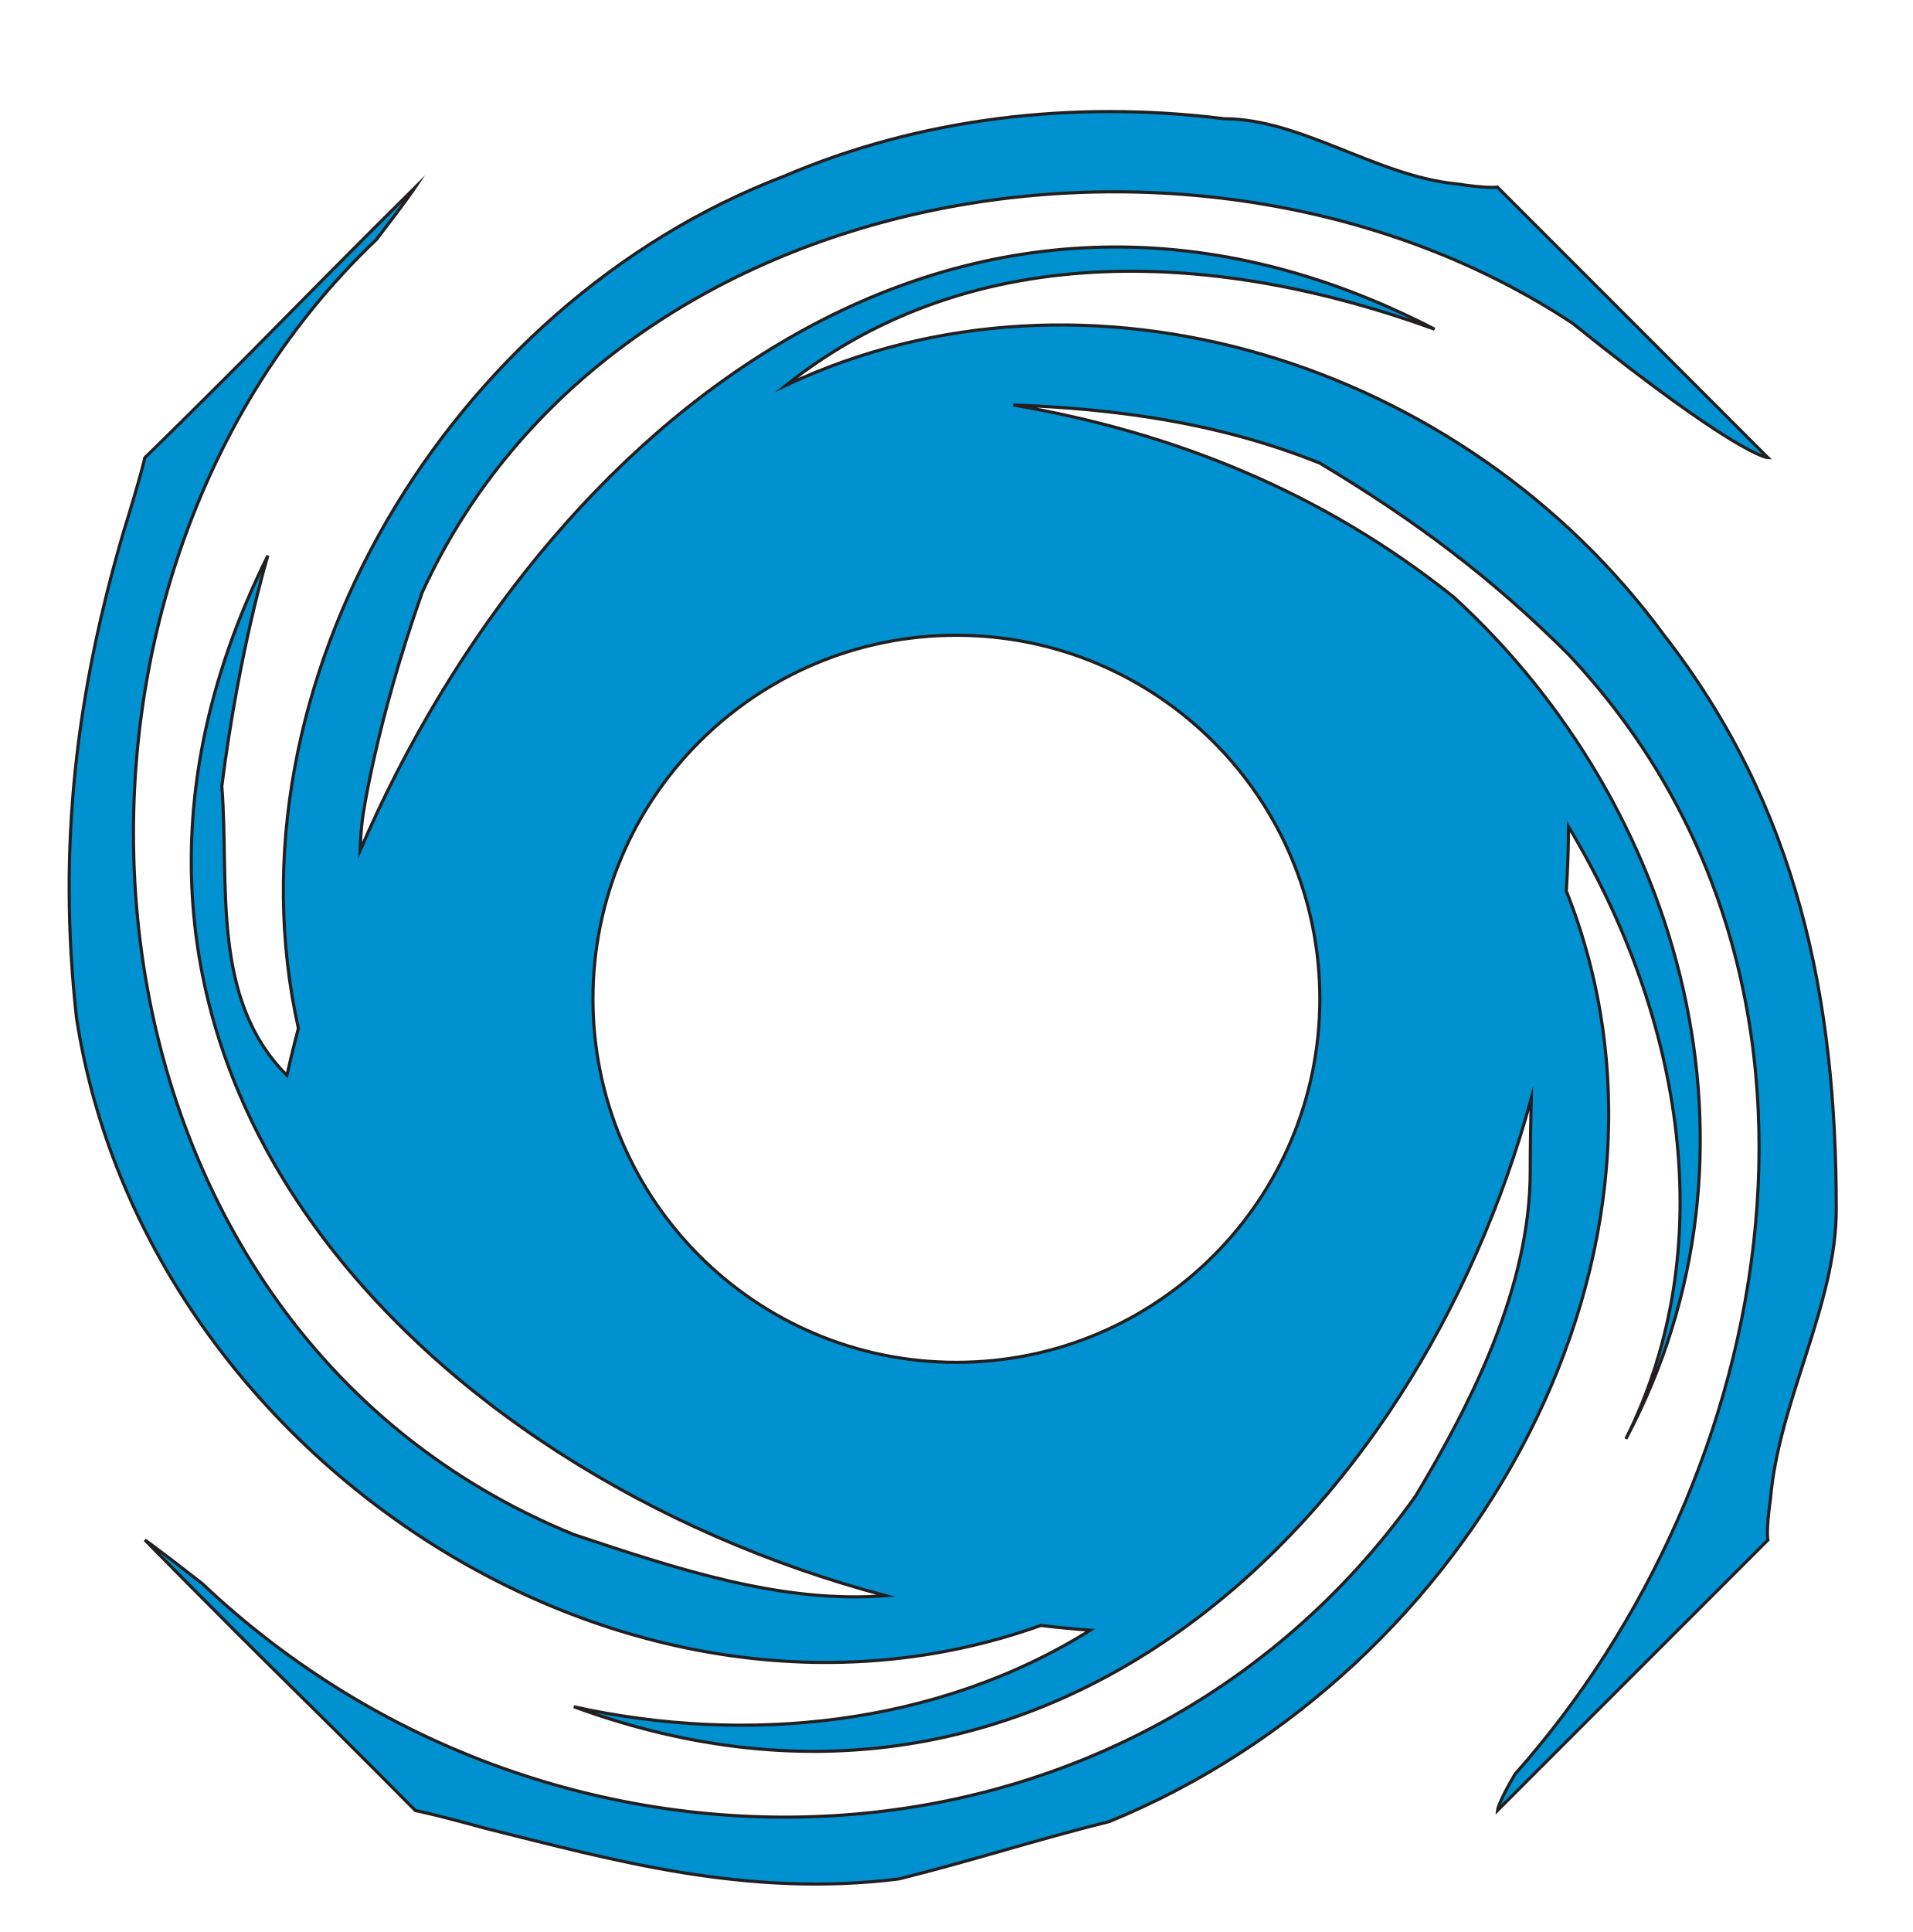
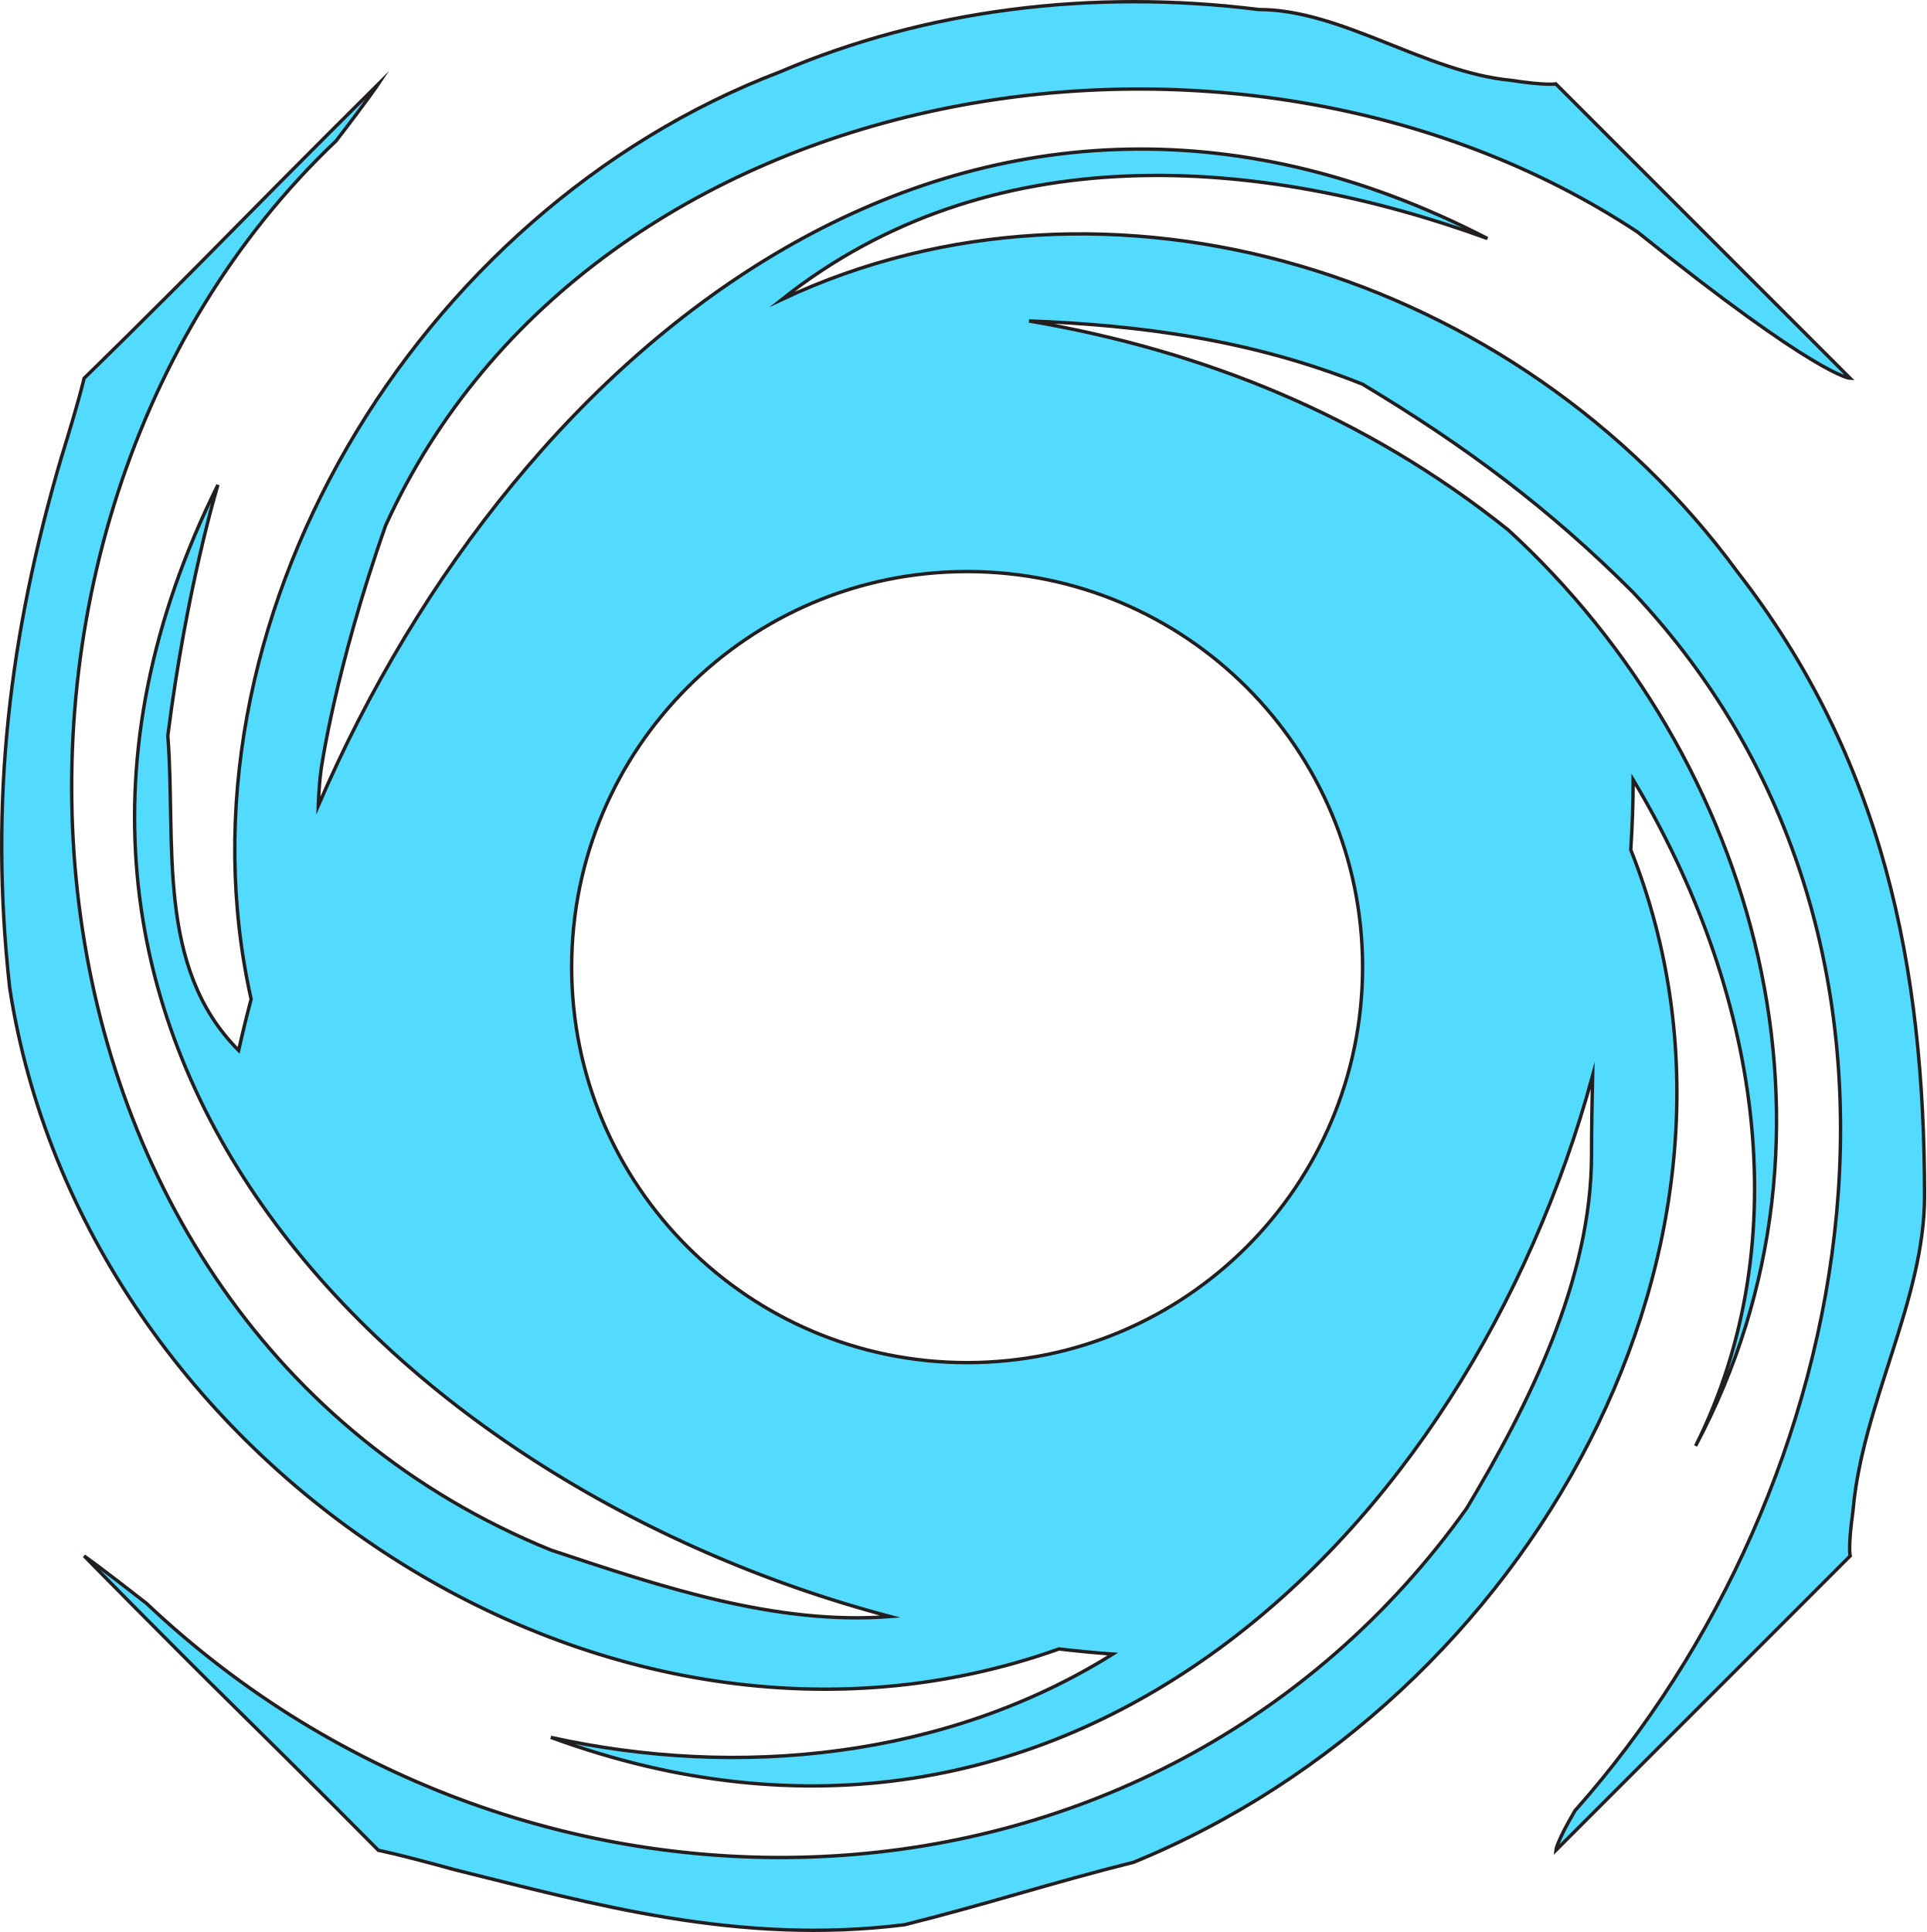
- <svg xmlns="http://www.w3.org/2000/svg" version="1.1" id="Layer_1" x="0px" y="0px" width="612px" height="618px" viewBox="0 0 612 618" enable-background="new 0 0 612 618" xml:space="preserve">
-   <path fill="#0091D1" stroke="#231F20" stroke-miterlimit="10" d="M587.52,386.82c0-67.32-12.238-128.521-55.078-183.601  c-64.427-87.853-184.887-125.203-280.951-79.976C312.609,74.768,391.882,80.894,459,105.3  c-151.421-78.324-285.008,30.466-343.779,166.721c0.123-3.445,0.343-6.903,0.79-10.386c0,0,4.07-29.56,19.027-72.014  C195.84,56.34,385.56,25.74,503.144,103.409c53.085,42.674,62.505,42.993,62.505,42.993l-86.551-86.555  c0,0-2.662,0.569-13.335-1.065C440.64,56.34,416.16,37.98,391.68,37.98c-48.96-6.12-97.92,0-140.76,18.36  C143.808,97.142,70.796,218.704,95.472,328.932c-1.328,5.012-2.558,10.03-3.672,15.049C67.32,319.5,73.44,282.78,70.974,251.47  c5.557-43.771,14.731-73.74,14.731-73.74C5.569,338.833,135.197,471.196,283.393,510.426c-33.262,2.559-66.53-8.477-99.792-19.564  C18.36,423.54,0,190.98,120.429,76.628c9.535-12.356,12.473-16.781,12.473-16.781s-22.57,22.387-44.939,45.123  c-22.375,22.729-41.61,41.432-41.61,41.432s-1.23,5.667-6.873,23.899c-15,51.279-21.12,100.239-15,155.319  c21.524,139.896,175.491,241.881,308.534,194.328c5.281,0.624,10.563,1.132,15.826,1.512c-48.96,30.6-110.16,36.72-165.24,24.48  c151.47,55.538,269.604-59.707,306.318-194.524c-0.165,7.705-0.318,15.428-0.318,23.164c0,36.72-18.358,73.438-36.72,104.04  c-91.8,128.52-275.4,134.64-388.143,27.956c-13.55-10.618-18.384-13.979-18.384-13.979s24.192,24.684,45.104,45.246  c20.912,20.563,41.445,41.311,41.445,41.311s5.343,0.973,22.289,5.661C195.84,594.9,238.68,607.14,287.64,601.02  c24.48-6.118,42.84-12.238,67.32-18.358c116.69-47.742,191.917-182.812,146.176-297.665c0.453-6.879,0.704-13.74,0.704-20.576  c36.721,61.2,48.96,134.64,18.36,195.84c48.96-91.8,18.358-201.96-55.08-269.28c-41.893-33.513-89.519-52.675-140.913-61.438  c32.687,1.211,65.38,5.52,98.073,18.599c30.6,18.36,55.08,36.72,79.56,61.2c97.92,104.04,67.32,263.16-17.087,358.13  c-5.422,9.192-5.647,11.685-5.647,11.685l86.549-86.557c0,0-0.691-2.483,0.819-13.219C569.16,448.02,587.52,417.42,587.52,386.82z   M422.28,319.494c0,64.217-52.063,116.28-116.28,116.28c-64.223,0-116.28-52.063-116.28-116.28  c0-64.223,52.057-116.28,116.28-116.28C370.217,203.214,422.28,255.271,422.28,319.494z" />
+ <svg xmlns="http://www.w3.org/2000/svg" version="1.1" id="Layer_1" x="0px" y="0px" width="566.39px" height="567.976px" viewBox="21.629 35.185 566.39 567.976" enable-background="new 21.629 35.185 566.39 567.976" xml:space="preserve">
+   <path fill="#52DAFF" stroke="#231F20" stroke-miterlimit="10" d="M587.52,386.82c0-67.32-12.237-128.521-55.077-183.602  c-64.428-87.853-184.888-125.203-280.951-79.976C312.609,74.768,391.882,80.894,459,105.3  c-151.421-78.324-285.008,30.466-343.779,166.721c0.123-3.445,0.343-6.903,0.79-10.386c0,0,4.07-29.56,19.027-72.014  C195.84,56.34,385.56,25.74,503.144,103.409c53.085,42.674,62.506,42.993,62.506,42.993l-86.552-86.555  c0,0-2.662,0.569-13.335-1.065C440.64,56.34,416.16,37.98,391.68,37.98c-48.96-6.12-97.92,0-140.76,18.36  C143.808,97.142,70.796,218.704,95.472,328.932c-1.328,5.012-2.558,10.03-3.672,15.049C67.32,319.5,73.44,282.78,70.974,251.47  c5.557-43.771,14.731-73.74,14.731-73.74C5.569,338.833,135.197,471.196,283.393,510.426c-33.262,2.56-66.53-8.477-99.792-19.563  C18.36,423.54,0,190.98,120.429,76.628c9.535-12.356,12.473-16.781,12.473-16.781s-22.57,22.387-44.939,45.123  c-22.375,22.729-41.61,41.432-41.61,41.432s-1.23,5.667-6.873,23.899c-15,51.279-21.12,100.239-15,155.319  c21.524,139.896,175.491,241.881,308.534,194.328c5.281,0.624,10.563,1.132,15.826,1.512c-48.96,30.6-110.16,36.72-165.24,24.48  c151.47,55.538,269.604-59.707,306.318-194.524c-0.165,7.705-0.318,15.428-0.318,23.164c0,36.72-18.357,73.438-36.72,104.04  c-91.8,128.52-275.4,134.64-388.143,27.956c-13.55-10.618-18.384-13.979-18.384-13.979s24.192,24.685,45.104,45.246  c20.912,20.563,41.445,41.312,41.445,41.312s5.343,0.973,22.289,5.661C195.84,594.9,238.68,607.14,287.64,601.02  c24.48-6.117,42.84-12.237,67.32-18.357C471.65,534.92,546.877,399.85,501.136,284.997c0.453-6.879,0.704-13.74,0.704-20.576  c36.721,61.2,48.96,134.64,18.36,195.84c48.96-91.8,18.357-201.96-55.08-269.28c-41.894-33.513-89.52-52.675-140.913-61.438  c32.687,1.211,65.38,5.52,98.073,18.599c30.6,18.36,55.08,36.72,79.56,61.2c97.92,104.04,67.32,263.16-17.087,358.13  c-5.422,9.192-5.646,11.686-5.646,11.686l86.549-86.558c0,0-0.691-2.482,0.818-13.219C569.16,448.02,587.52,417.42,587.52,386.82z   M422.28,319.494c0,64.217-52.063,116.28-116.28,116.28c-64.223,0-116.28-52.063-116.28-116.28  c0-64.223,52.057-116.28,116.28-116.28C370.217,203.214,422.28,255.271,422.28,319.494z" />
</svg>
